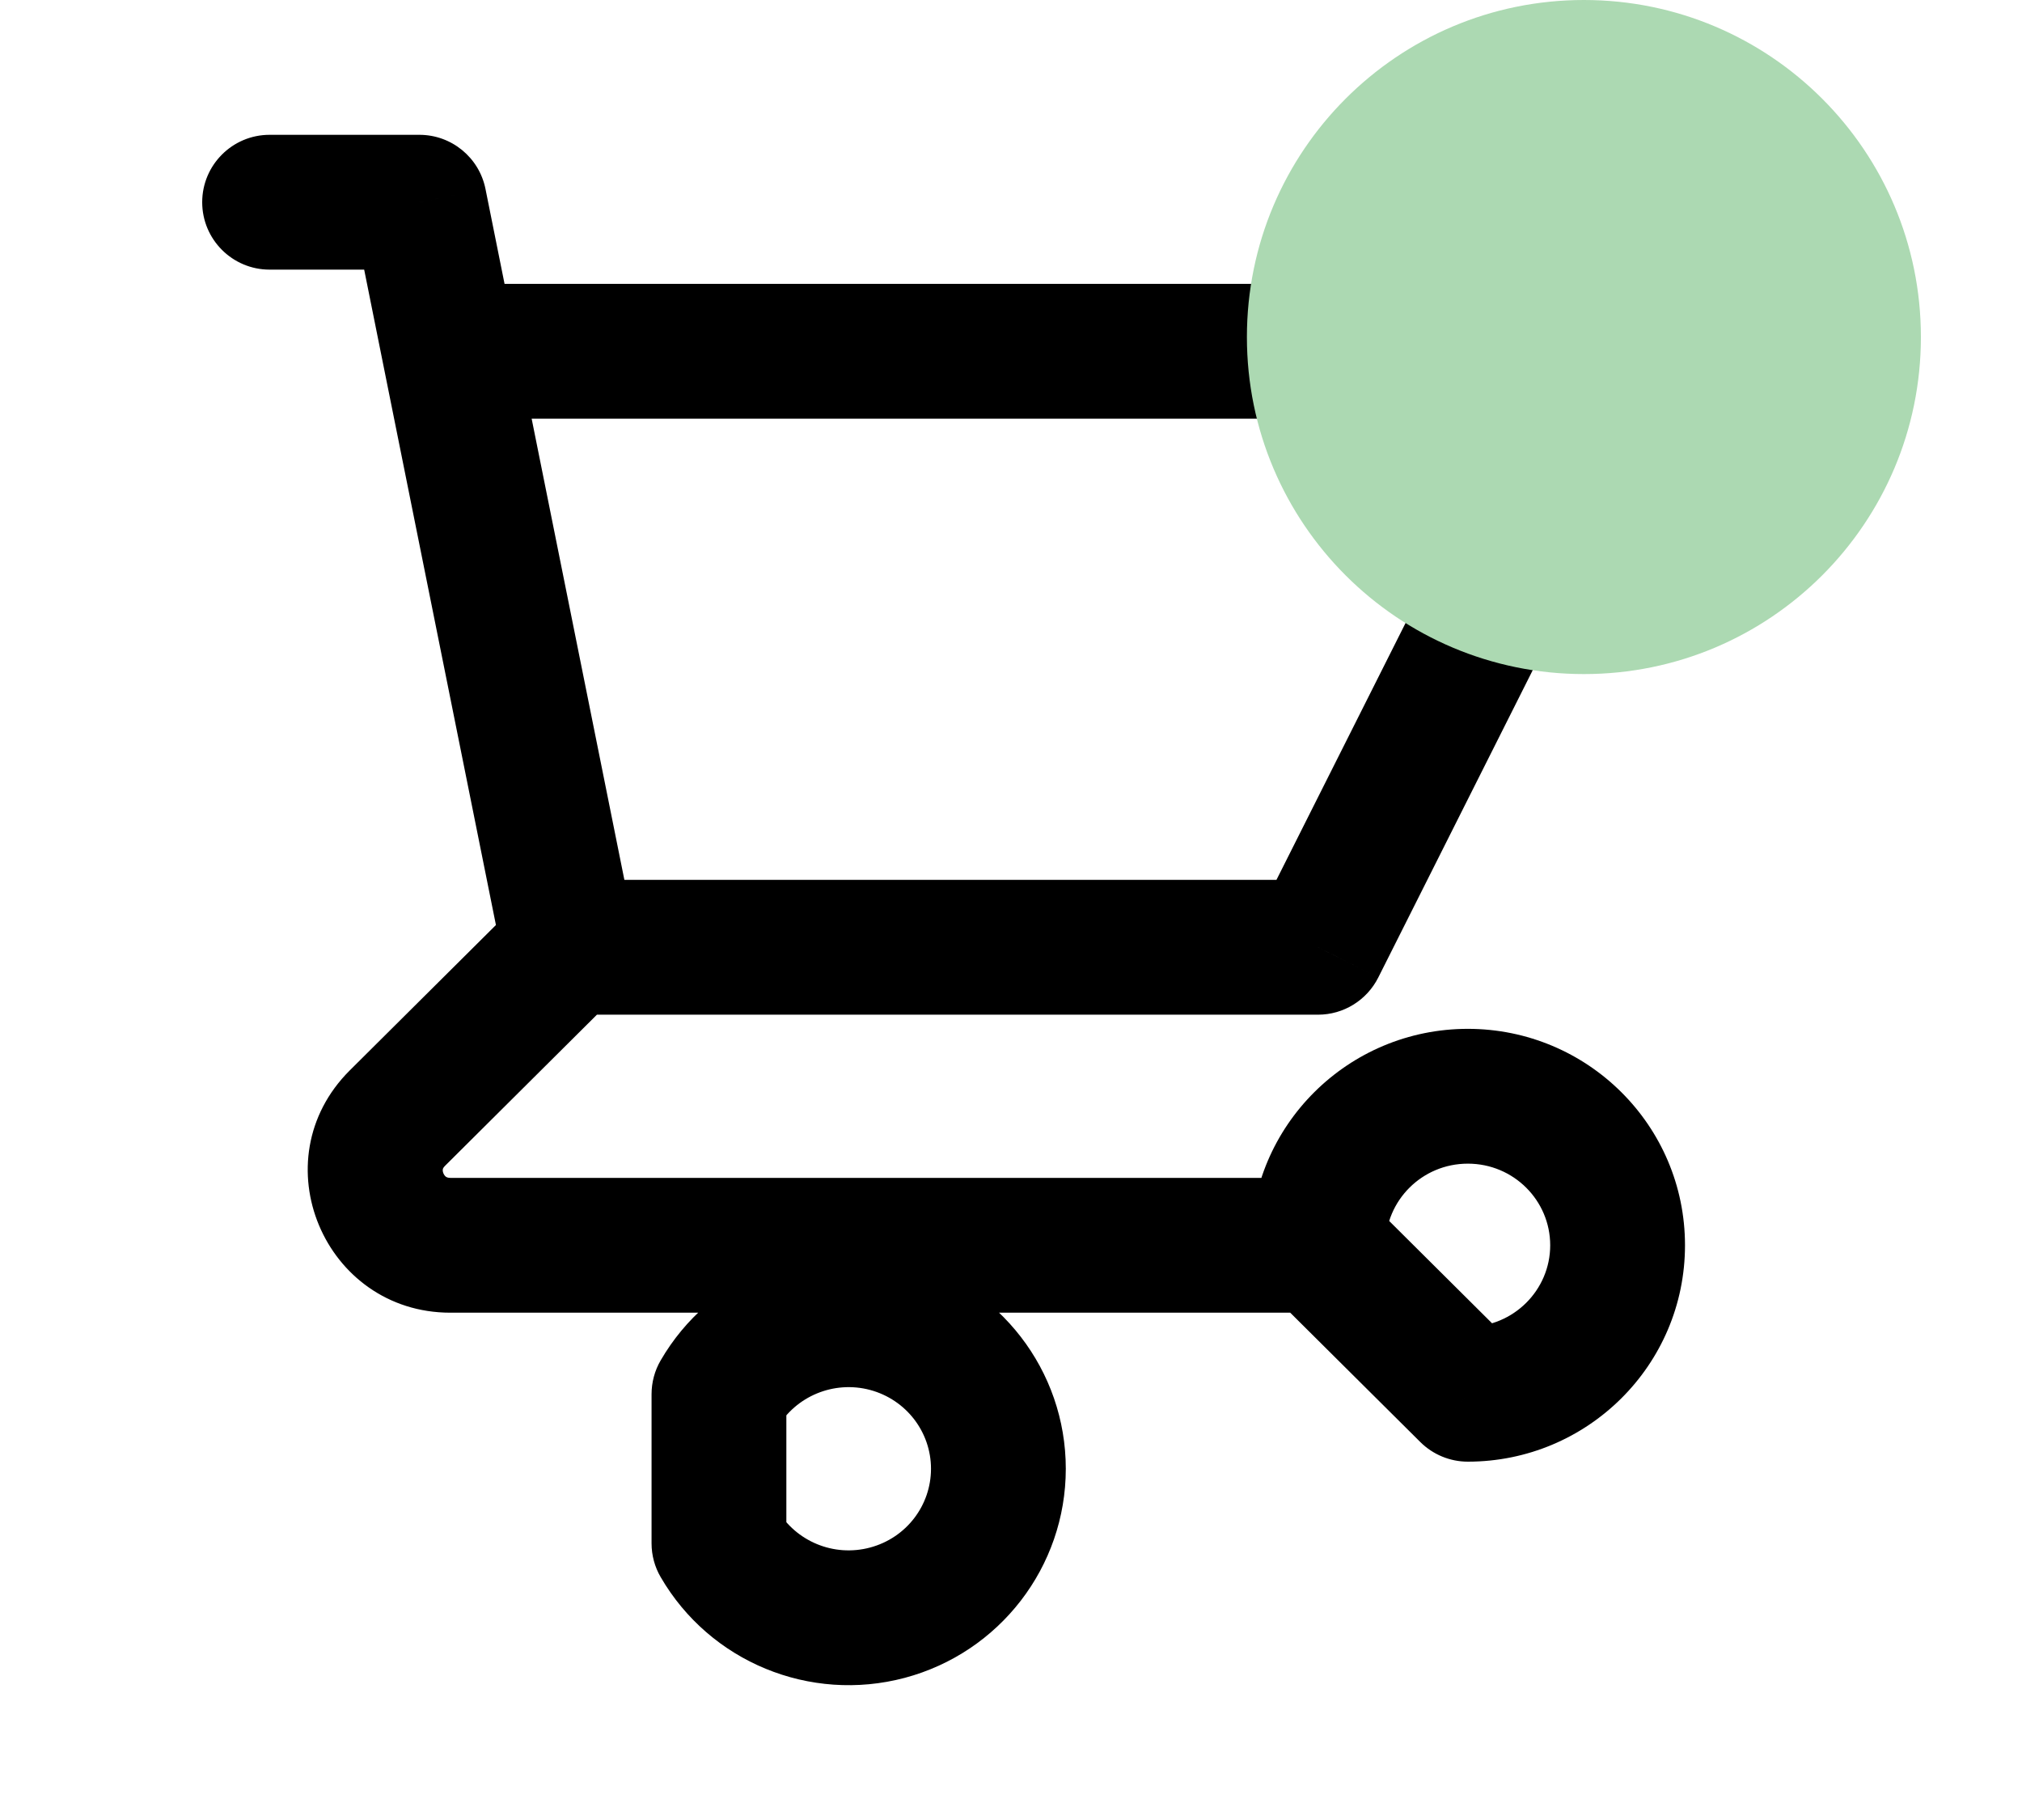
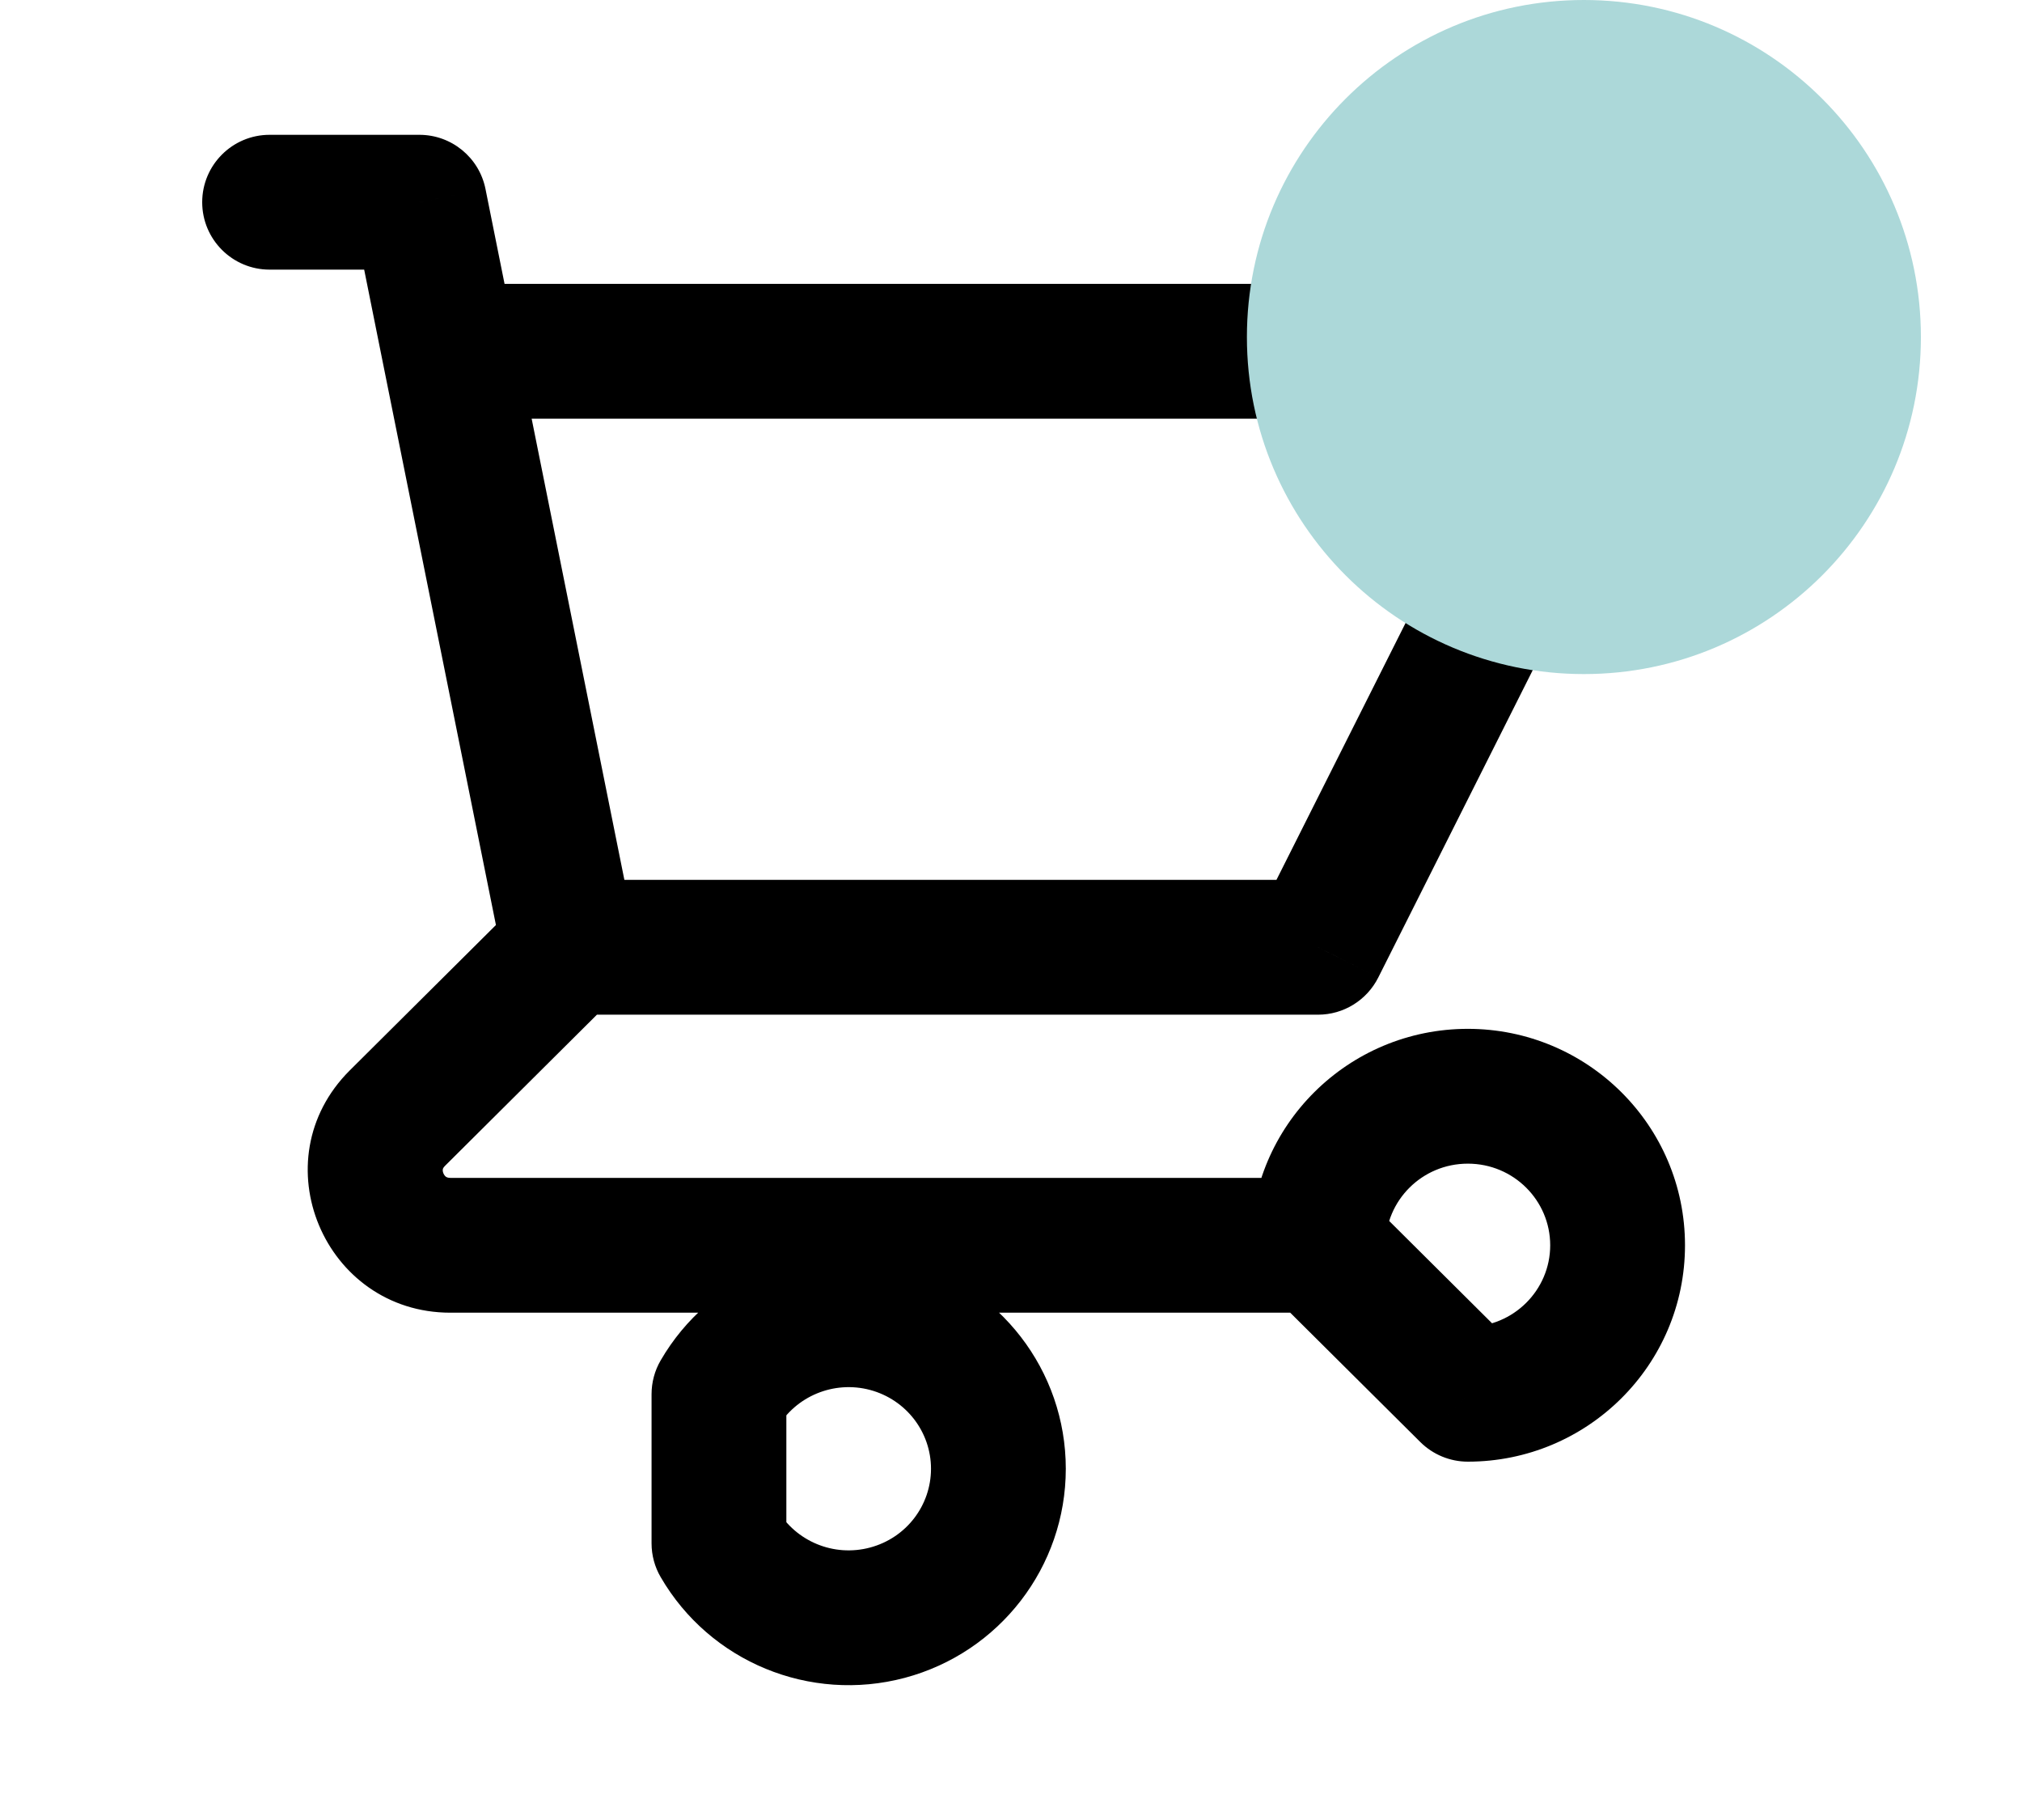
<svg xmlns="http://www.w3.org/2000/svg" width="30" height="27" viewBox="0 0 30 27" fill="none">
  <path d="M4 2C3.448 2 3 2.448 3 3C3 3.552 3.448 4 4 4V2ZM6.222 3L7.203 2.803C7.109 2.336 6.699 2 6.222 2V3ZM5.686 5.408C5.795 5.949 6.322 6.3 6.864 6.191C7.405 6.082 7.756 5.555 7.647 5.013L5.686 5.408ZM8.444 13.053C7.892 13.053 7.444 13.5 7.444 14.053C7.444 14.605 7.892 15.053 8.444 15.053V13.053ZM19.556 14.053V15.053C19.934 15.053 20.279 14.839 20.449 14.502L19.556 14.053ZM24 5.211L24.893 5.66C25.049 5.35 25.033 4.981 24.851 4.686C24.669 4.39 24.347 4.211 24 4.211V5.211ZM6.667 4.211C6.114 4.211 5.667 4.658 5.667 5.211C5.667 5.763 6.114 6.211 6.667 6.211V4.211ZM7.464 14.25C7.573 14.791 8.1 15.142 8.642 15.033C9.183 14.924 9.534 14.397 9.425 13.855L7.464 14.25ZM7.647 5.013C7.538 4.472 7.011 4.121 6.47 4.23C5.928 4.339 5.577 4.866 5.686 5.408L7.647 5.013ZM9.15 14.761C9.541 14.372 9.543 13.739 9.153 13.347C8.764 12.956 8.131 12.954 7.739 13.344L9.15 14.761ZM5.897 16.587L5.191 15.878L5.897 16.587ZM19.556 19.474C20.108 19.474 20.556 19.026 20.556 18.474C20.556 17.921 20.108 17.474 19.556 17.474V19.474ZM19.556 18.474H18.556C18.556 18.74 18.662 18.995 18.85 19.183L19.556 18.474ZM21.778 20.684L21.073 21.393C21.26 21.579 21.514 21.684 21.778 21.684V20.684ZM10.667 20.684L9.802 20.182C9.713 20.334 9.667 20.508 9.667 20.684H10.667ZM10.667 22.895H9.667C9.667 23.071 9.713 23.244 9.802 23.396L10.667 22.895ZM4 4H6.222V2H4V4ZM5.242 3.197L5.686 5.408L7.647 5.013L7.203 2.803L5.242 3.197ZM8.444 15.053H19.556V13.053H8.444V15.053ZM20.449 14.502L24.893 5.66L23.107 4.761L18.662 13.603L20.449 14.502ZM24 4.211H6.667V6.211H24V4.211ZM9.425 13.855L7.647 5.013L5.686 5.408L7.464 14.25L9.425 13.855ZM7.739 13.344L5.191 15.878L6.602 17.296L9.15 14.761L7.739 13.344ZM5.191 15.878C3.851 17.211 4.811 19.474 6.682 19.474V17.474C6.642 17.474 6.626 17.463 6.617 17.458C6.605 17.449 6.589 17.432 6.579 17.407C6.568 17.382 6.568 17.36 6.57 17.347C6.571 17.34 6.575 17.323 6.602 17.296L5.191 15.878ZM6.682 19.474H19.556V17.474H6.682V19.474ZM20.556 18.474C20.556 17.81 21.098 17.263 21.778 17.263V15.263C20.003 15.263 18.556 16.695 18.556 18.474H20.556ZM21.778 17.263C22.458 17.263 23 17.81 23 18.474H25C25 16.695 23.552 15.263 21.778 15.263V17.263ZM23 18.474C23 19.137 22.458 19.684 21.778 19.684V21.684C23.552 21.684 25 20.252 25 18.474H23ZM22.483 19.975L20.261 17.765L18.85 19.183L21.073 21.393L22.483 19.975ZM11.531 21.186C11.807 20.712 12.371 20.477 12.909 20.62L13.424 18.688C12.018 18.313 10.532 18.923 9.802 20.182L11.531 21.186ZM12.909 20.62C13.446 20.764 13.813 21.245 13.813 21.789H15.813C15.813 20.332 14.83 19.063 13.424 18.688L12.909 20.62ZM13.813 21.789C13.813 22.334 13.446 22.815 12.909 22.958L13.424 24.891C14.83 24.516 15.813 23.246 15.813 21.789H13.813ZM12.909 22.958C12.371 23.102 11.807 22.867 11.531 22.393L9.802 23.396C10.532 24.655 12.018 25.265 13.424 24.891L12.909 22.958ZM11.667 22.895V20.684H9.667V22.895H11.667Z" fill="black" />
-   <circle cx="23.5" cy="5" r="5" fill="#ACD9B2" />
+   <circle cx="23.5" cy="5" r="5" fill="#acd8d9" />
</svg>
